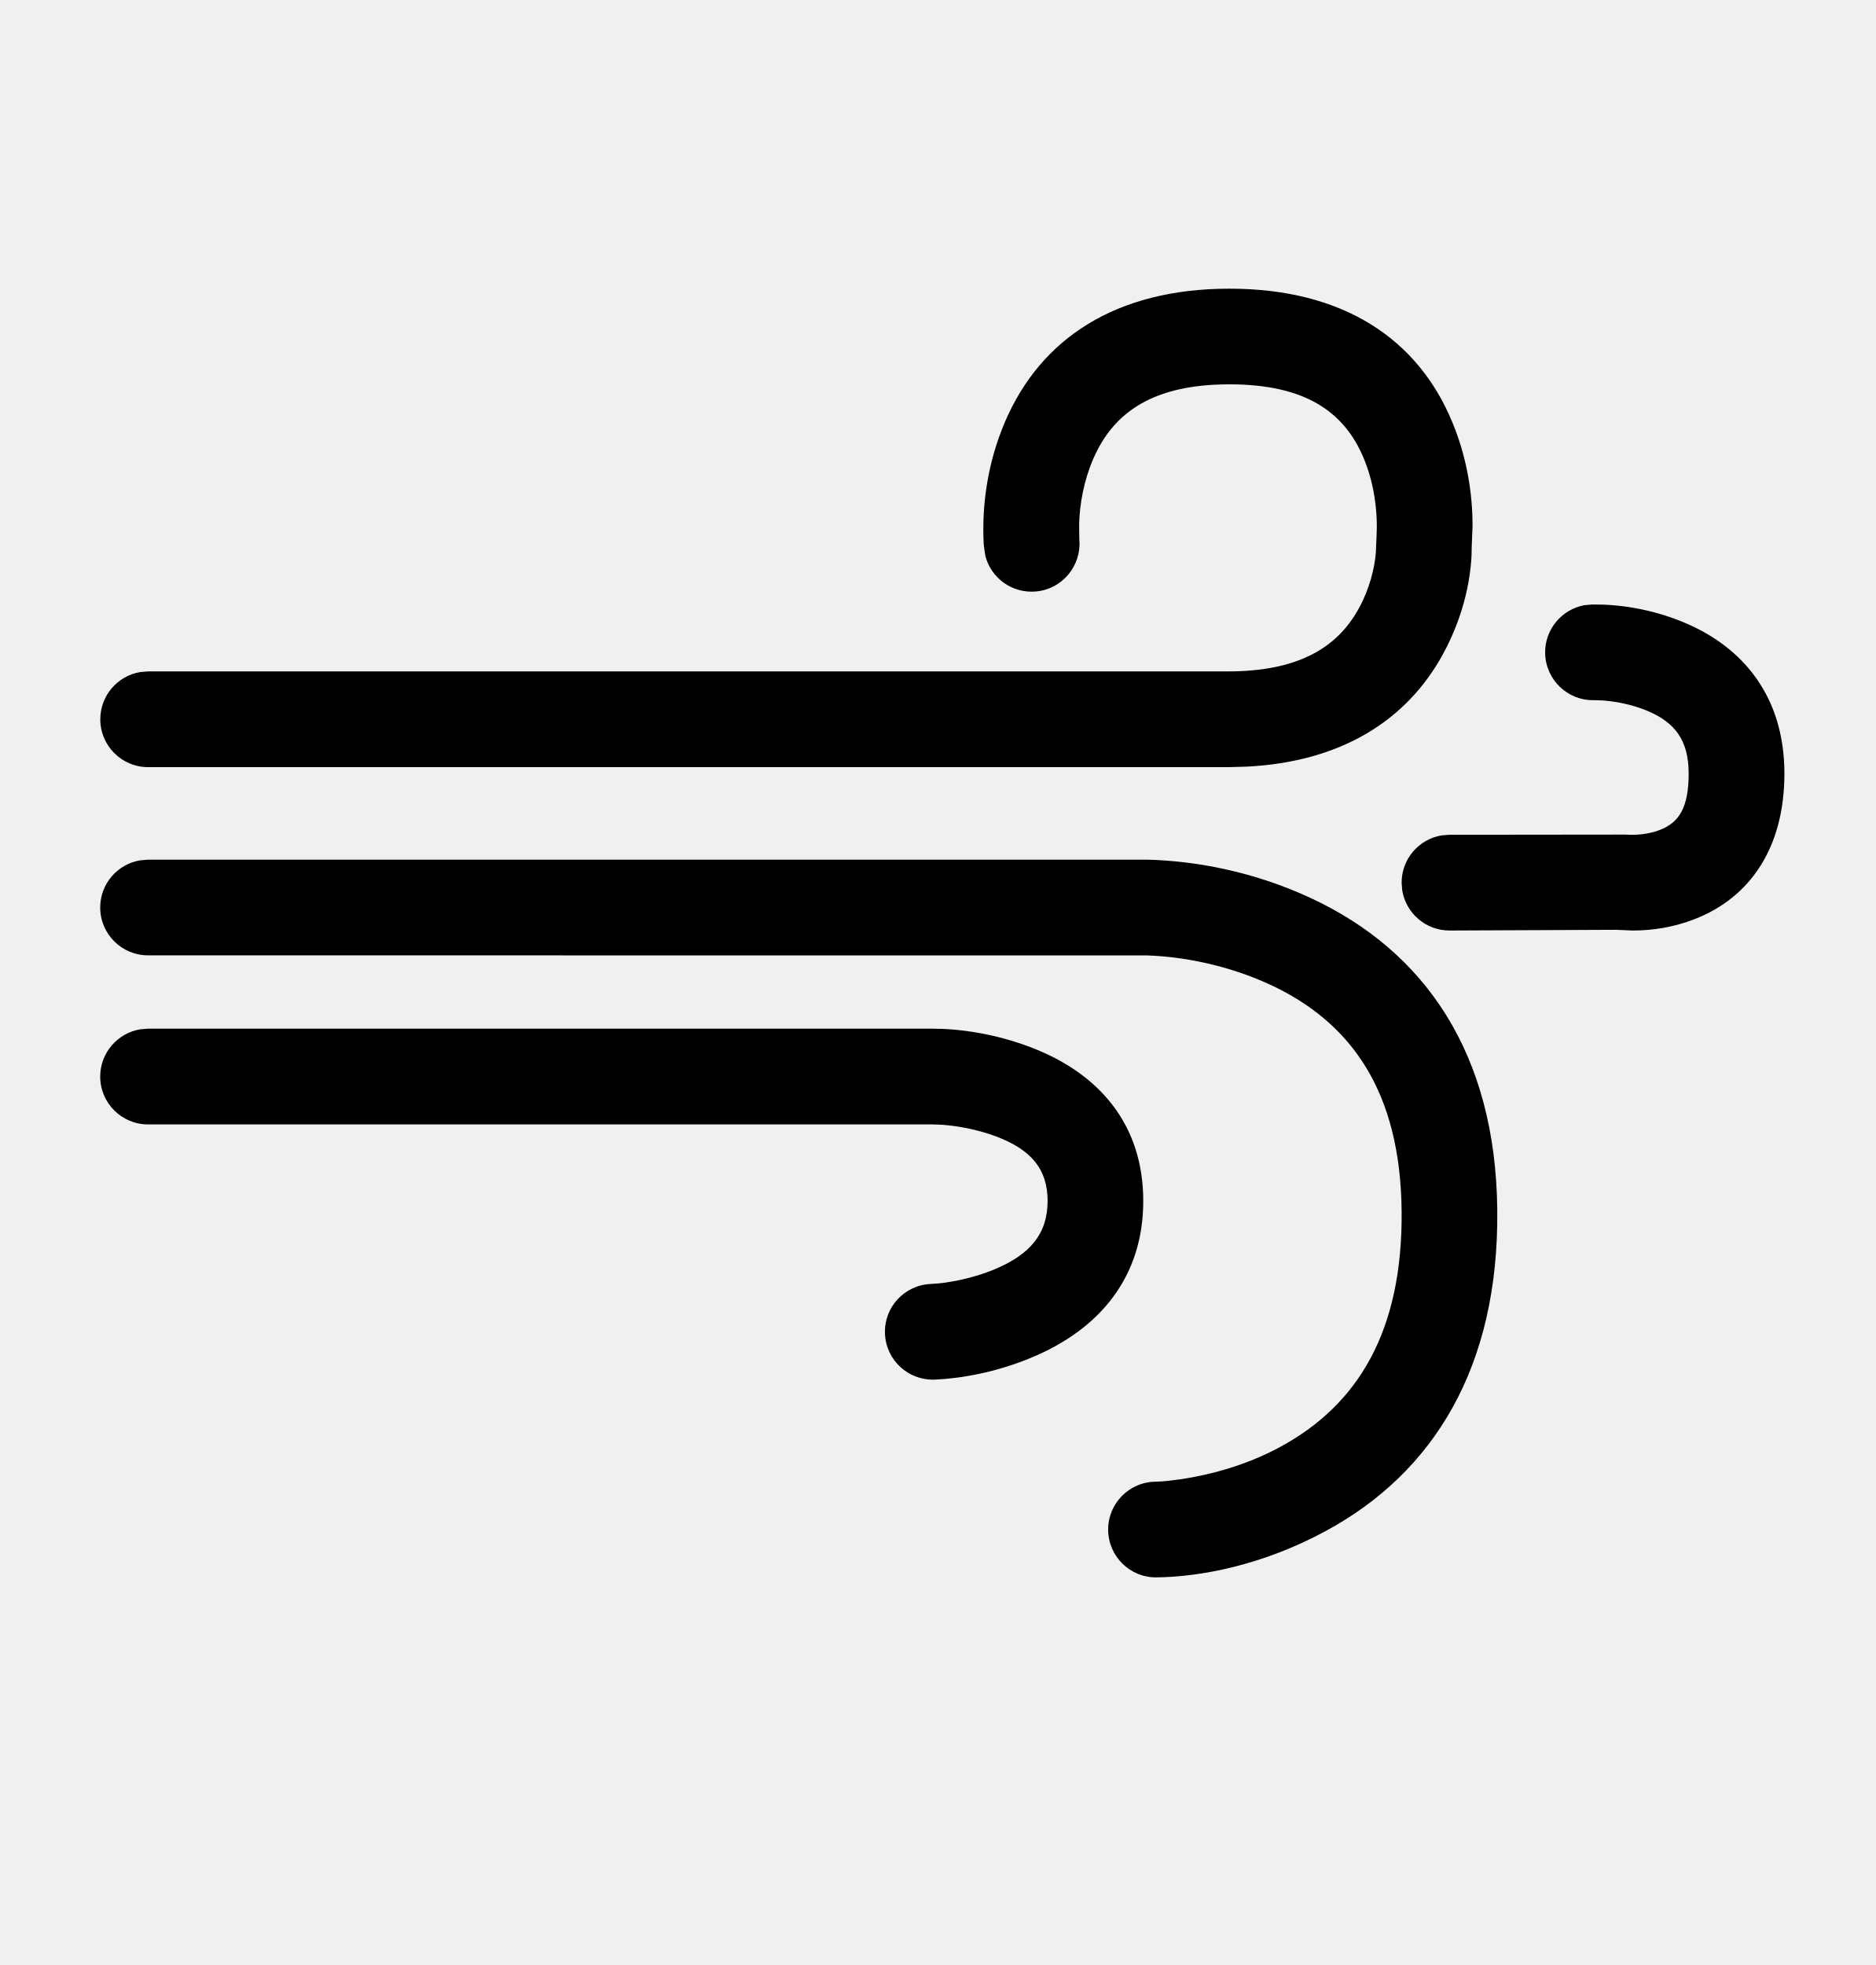
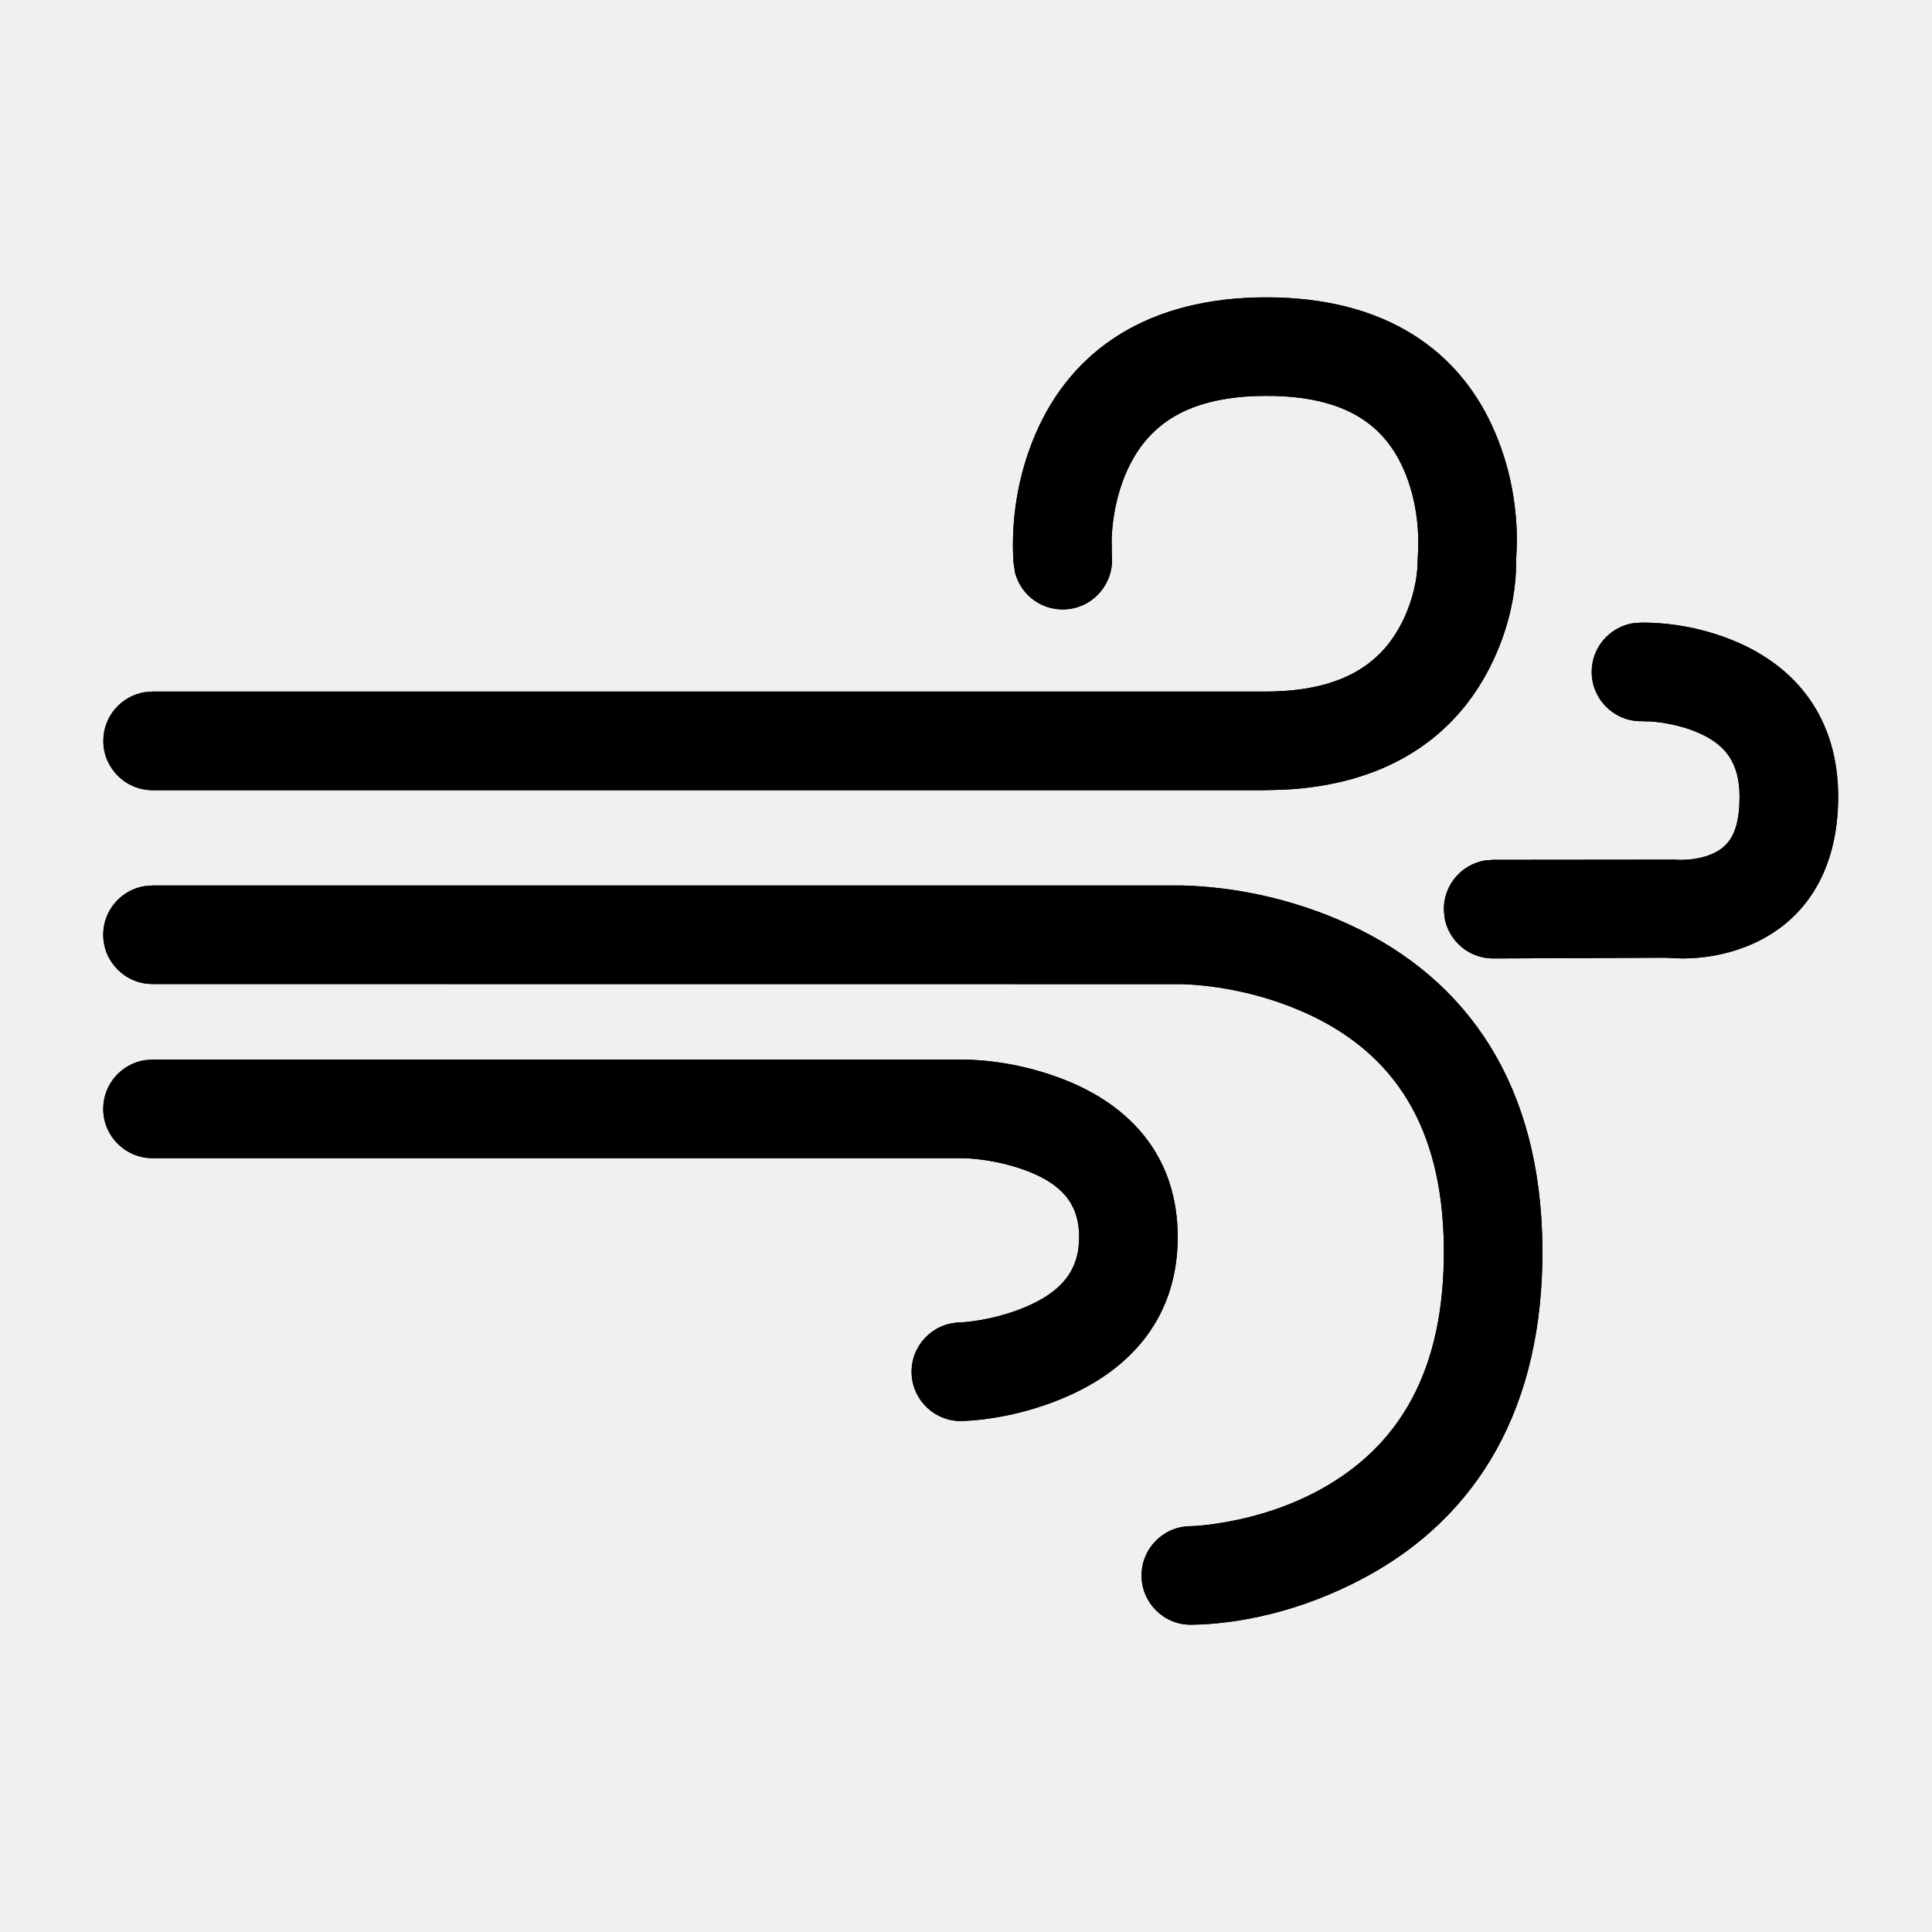
- <svg xmlns="http://www.w3.org/2000/svg" width="21" height="22" viewBox="0 0 21 22">
-   <path d="M12.354,6.903 C12.883,6.917 13.527,7.032 14.169,7.329 C15.454,7.923 16.248,9.072 16.265,10.826 C16.283,12.583 15.553,13.767 14.341,14.421 C13.635,14.803 12.939,14.933 12.449,14.938 C12.154,14.942 11.911,14.704 11.908,14.408 C11.905,14.113 12.142,13.87 12.438,13.867 C12.511,13.866 12.66,13.853 12.859,13.816 C13.193,13.754 13.526,13.644 13.832,13.479 C14.701,13.01 15.207,12.188 15.194,10.837 C15.181,9.51 14.64,8.727 13.719,8.301 C13.239,8.08 12.74,7.988 12.346,7.975 L1.158,7.974 C0.862,7.974 0.622,7.734 0.622,7.438 C0.622,7.172 0.817,6.951 1.071,6.91 L1.158,6.903 L12.354,6.903 Z M9.944,8.795 C10.231,8.795 10.632,8.846 11.046,9.005 C11.804,9.295 12.301,9.864 12.301,10.724 C12.301,11.577 11.813,12.156 11.063,12.472 C10.651,12.646 10.251,12.712 9.965,12.724 C9.669,12.735 9.42,12.505 9.409,12.209 C9.397,11.914 9.627,11.665 9.923,11.653 C10.092,11.646 10.375,11.599 10.646,11.485 C11.035,11.321 11.23,11.09 11.23,10.724 C11.23,10.365 11.043,10.151 10.663,10.005 C10.439,9.92 10.206,9.881 10.037,9.87 L9.944,9.867 L1.158,9.867 C0.862,9.867 0.622,9.627 0.622,9.331 C0.622,9.065 0.817,8.844 1.071,8.802 L1.158,8.795 L9.944,8.795 Z M17.325,4.046 C17.613,4.042 17.974,4.09 18.344,4.242 C19.035,4.526 19.48,5.095 19.48,5.938 C19.48,6.77 19.096,7.325 18.479,7.567 C18.241,7.66 18.003,7.696 17.783,7.696 L17.594,7.688 L15.732,7.696 C15.465,7.697 15.244,7.503 15.201,7.249 L15.194,7.162 C15.193,6.896 15.386,6.674 15.641,6.631 L15.728,6.624 L17.701,6.622 C17.818,6.631 17.964,6.618 18.088,6.569 C18.297,6.487 18.408,6.326 18.408,5.938 C18.408,5.563 18.251,5.362 17.937,5.233 C17.766,5.163 17.585,5.13 17.443,5.12 L17.346,5.117 C17.053,5.123 16.808,4.889 16.801,4.593 C16.795,4.327 16.985,4.102 17.238,4.054 L17.325,4.046 Z M13.266,0.51 C14.547,0.51 15.377,1.078 15.76,2.001 C15.927,2.402 15.989,2.808 15.988,3.172 L15.979,3.391 L15.977,3.496 C15.961,3.816 15.872,4.209 15.654,4.607 C15.25,5.343 14.52,5.806 13.465,5.861 L13.249,5.867 L1.159,5.867 C0.863,5.867 0.623,5.627 0.623,5.331 C0.623,5.065 0.817,4.844 1.072,4.802 L1.159,4.795 L13.249,4.795 C14.03,4.795 14.471,4.534 14.714,4.091 C14.836,3.87 14.891,3.639 14.905,3.469 L14.913,3.288 C14.928,3.029 14.893,2.706 14.771,2.412 C14.552,1.884 14.109,1.581 13.266,1.581 C12.42,1.581 11.969,1.887 11.74,2.418 C11.636,2.659 11.59,2.917 11.583,3.142 L11.585,3.316 C11.612,3.612 11.395,3.873 11.101,3.9 C10.835,3.925 10.598,3.752 10.533,3.502 L10.516,3.387 L10.514,3.356 C10.494,2.951 10.551,2.47 10.756,1.994 C11.152,1.075 11.986,0.51 13.266,0.51 Z" transform="translate(.5 2.722)" />
+ <svg xmlns="http://www.w3.org/2000/svg" xmlns:xlink="http://www.w3.org/1999/xlink" width="21" height="21" viewBox="0 0 21 21">
+   <defs>
+     <path id="wind-a" d="M13.354,9.903 C13.883,9.917 14.527,10.032 15.169,10.329 C16.454,10.923 17.248,12.072 17.265,13.826 C17.283,15.583 16.553,16.767 15.341,17.421 C14.635,17.803 13.939,17.933 13.449,17.938 C13.154,17.942 12.911,17.704 12.908,17.408 C12.905,17.113 13.142,16.87 13.438,16.867 C13.511,16.866 13.66,16.853 13.859,16.816 C14.193,16.754 14.526,16.644 14.832,16.479 C15.701,16.01 16.207,15.188 16.194,13.837 C16.181,12.51 15.64,11.727 14.719,11.301 C14.239,11.08 13.74,10.988 13.346,10.975 L2.158,10.974 C1.862,10.974 1.622,10.734 1.622,10.438 C1.622,10.172 1.817,9.951 2.071,9.91 L2.158,9.903 L13.354,9.903 Z M10.944,11.795 C11.231,11.795 11.632,11.846 12.046,12.005 C12.804,12.295 13.301,12.864 13.301,13.724 C13.301,14.577 12.813,15.156 12.063,15.472 C11.651,15.646 11.251,15.712 10.965,15.724 C10.669,15.735 10.42,15.505 10.409,15.209 C10.397,14.914 10.627,14.665 10.923,14.653 C11.092,14.646 11.375,14.599 11.646,14.485 C12.035,14.321 12.23,14.09 12.23,13.724 C12.23,13.365 12.043,13.151 11.663,13.005 C11.439,12.92 11.206,12.881 11.037,12.87 L10.944,12.867 L2.158,12.867 C1.862,12.867 1.622,12.627 1.622,12.331 C1.622,12.065 1.817,11.844 2.071,11.802 L2.158,11.795 L10.944,11.795 Z M18.325,7.046 C18.613,7.042 18.974,7.09 19.344,7.242 C20.035,7.526 20.48,8.095 20.48,8.938 C20.48,9.77 20.096,10.325 19.479,10.567 C19.241,10.66 19.003,10.696 18.783,10.696 L18.594,10.688 L16.732,10.696 C16.465,10.697 16.244,10.503 16.201,10.249 L16.194,10.162 C16.193,9.896 16.386,9.674 16.641,9.631 L16.728,9.624 L18.701,9.622 C18.818,9.631 18.964,9.618 19.088,9.569 C19.297,9.487 19.408,9.326 19.408,8.938 C19.408,8.563 19.251,8.362 18.937,8.233 C18.766,8.163 18.585,8.13 18.443,8.12 L18.346,8.117 C18.053,8.123 17.808,7.889 17.801,7.593 C17.795,7.327 17.985,7.102 18.238,7.054 L18.325,7.046 Z M14.266,3.51 C15.547,3.51 16.377,4.078 16.76,5.001 C16.927,5.402 16.989,5.808 16.988,6.172 L16.979,6.391 L16.977,6.496 C16.961,6.816 16.872,7.209 16.654,7.607 C16.25,8.343 15.52,8.806 14.465,8.861 L14.249,8.867 L2.159,8.867 C1.863,8.867 1.623,8.627 1.623,8.331 C1.623,8.065 1.817,7.844 2.072,7.802 L2.159,7.795 L14.249,7.795 C15.03,7.795 15.471,7.534 15.714,7.091 C15.836,6.87 15.891,6.639 15.905,6.469 L15.913,6.288 C15.928,6.029 15.893,5.706 15.771,5.412 C15.552,4.884 15.109,4.581 14.266,4.581 C13.42,4.581 12.969,4.887 12.74,5.418 C12.636,5.659 12.59,5.917 12.583,6.142 L12.585,6.316 C12.612,6.612 12.395,6.873 12.101,6.9 C11.835,6.925 11.598,6.752 11.533,6.502 L11.516,6.387 L11.514,6.356 C11.494,5.951 11.551,5.47 11.756,4.994 C12.152,4.075 12.986,3.51 14.266,3.51 Z" />
+   </defs>
+   <g fill="none" fill-rule="evenodd" transform="translate(-.5 -.278)">
+     <mask id="wind-b" fill="#fff">
+       <use xlink:href="#wind-a" />
+     </mask>
+     <use fill="#000" fill-rule="nonzero" xlink:href="#wind-a" />
+     <g mask="url(#wind-b)">
+       <rect width="21" height="21" fill="#000" transform="translate(.5 .278)" />
+     </g>
+   </g>
</svg>
